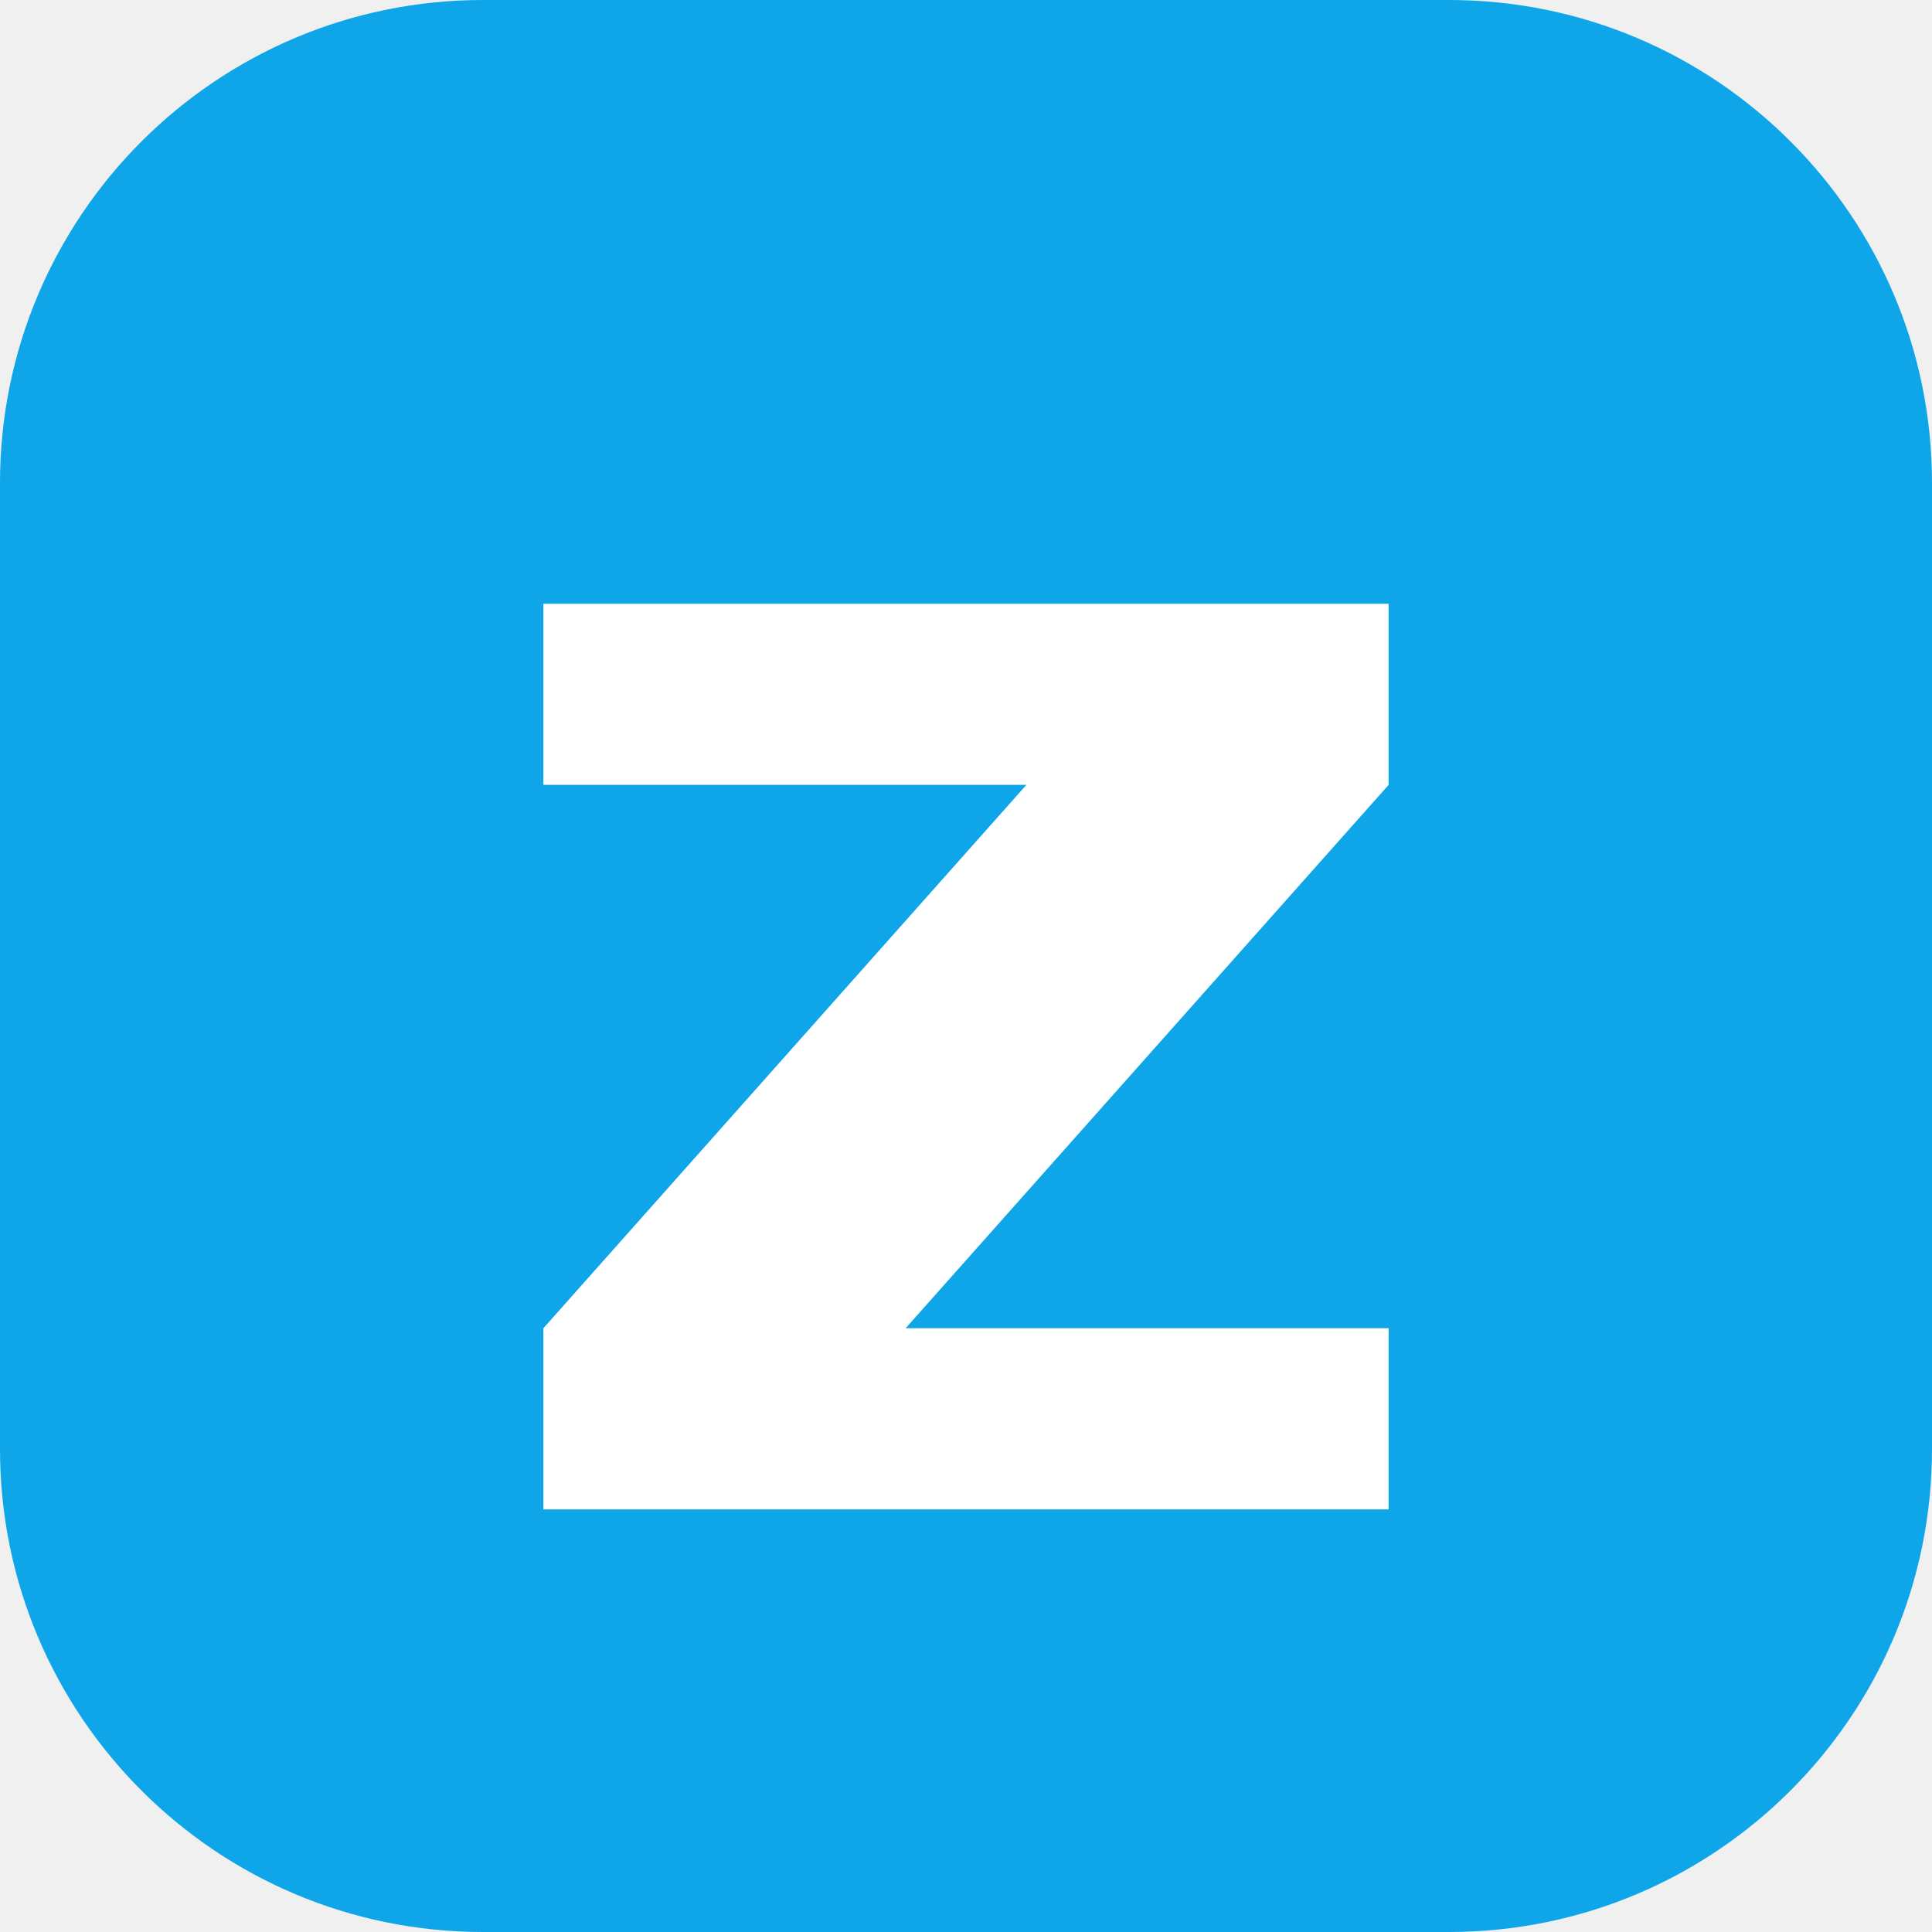
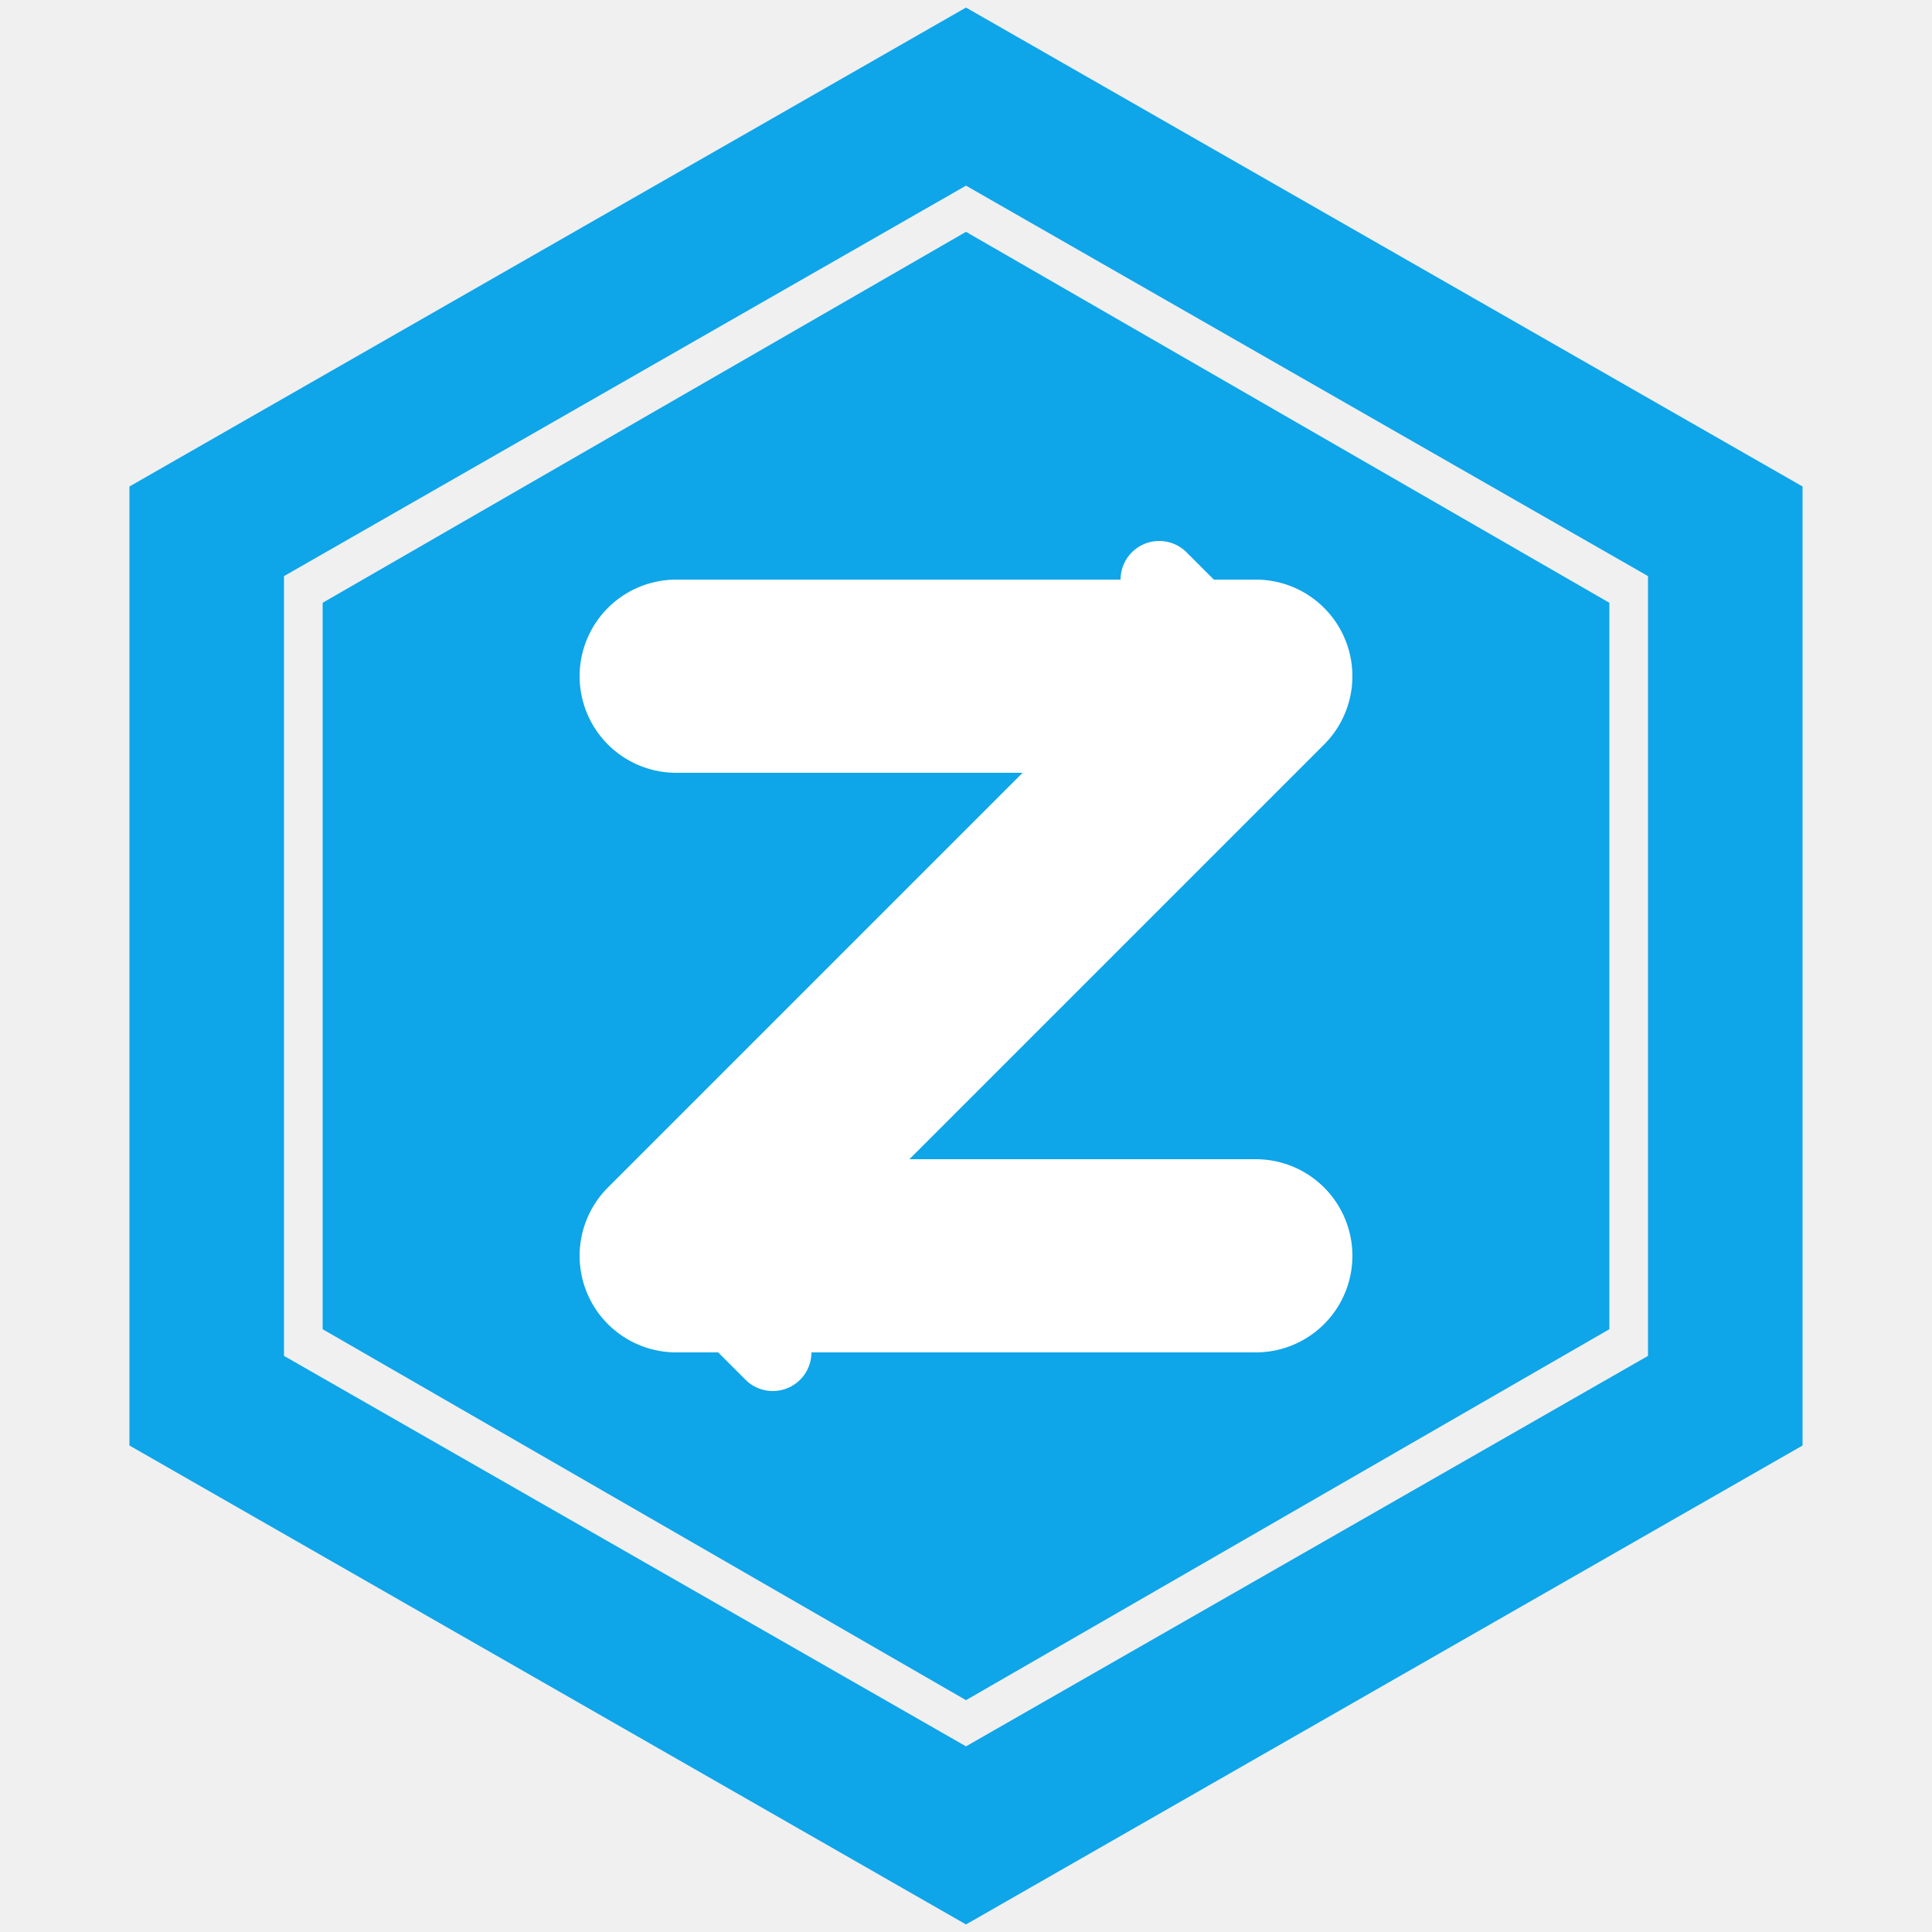
- <svg xmlns="http://www.w3.org/2000/svg" width="32" height="32" viewBox="0 0 32 32">
-   <rect width="32" height="32" rx="8" fill="#0ea5e9" />
-   <path d="M9 10H23V13L15 22H23V25H9V22L17 13H9V10Z" fill="white" />
+ <svg xmlns="http://www.w3.org/2000/svg" viewBox="0 0 100 100" fill="none">
+   <path d="M50 5 L89.3 27.5 L89.3 72.5 L50 95 L10.7 72.5 L10.7 27.5 L50 5Z" stroke="#0ea5e9" stroke-width="8" />
+   <path d="M50 12 L83.3 31.2 L83.3 68.8 L50 88 L16.7 68.8 L16.7 31.2 L50 12Z" fill="#0ea5e9" />
+   <path d="M35 35 H65 L35 65 H65" stroke="white" stroke-width="10" stroke-linecap="round" stroke-linejoin="round" />
+   <path d="M60 30 L65 35 L60 40" stroke="white" stroke-width="4" stroke-linecap="round" stroke-linejoin="round" />
+   <path d="M40 60 L35 65 L40 70" stroke="white" stroke-width="4" stroke-linecap="round" stroke-linejoin="round" />
</svg>
